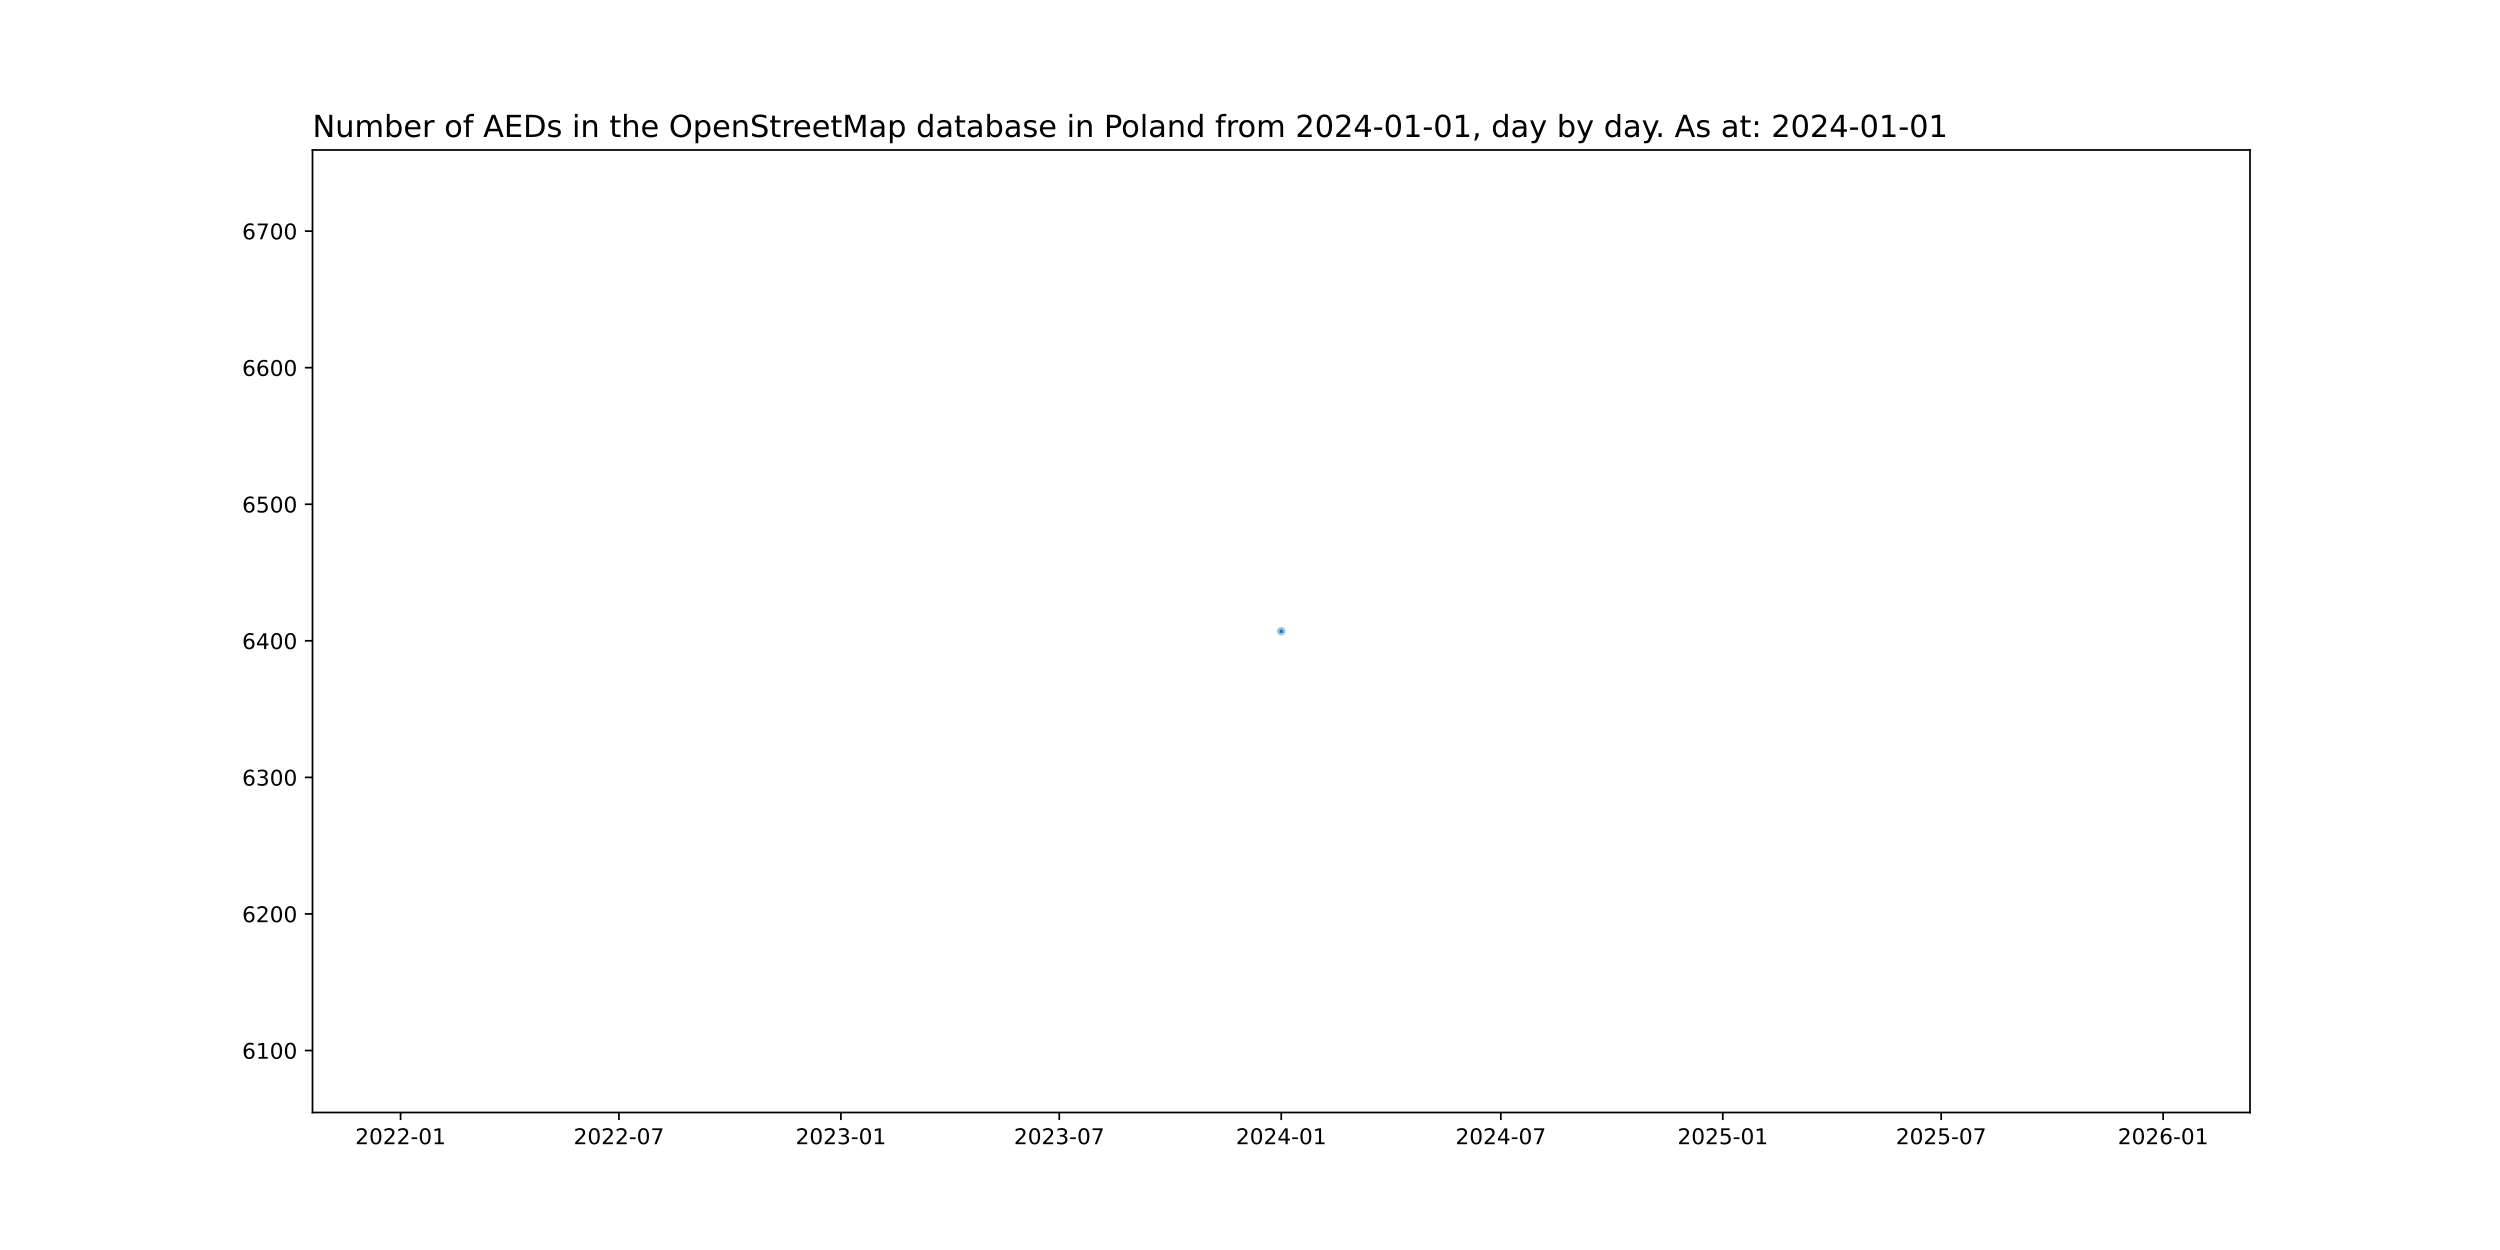
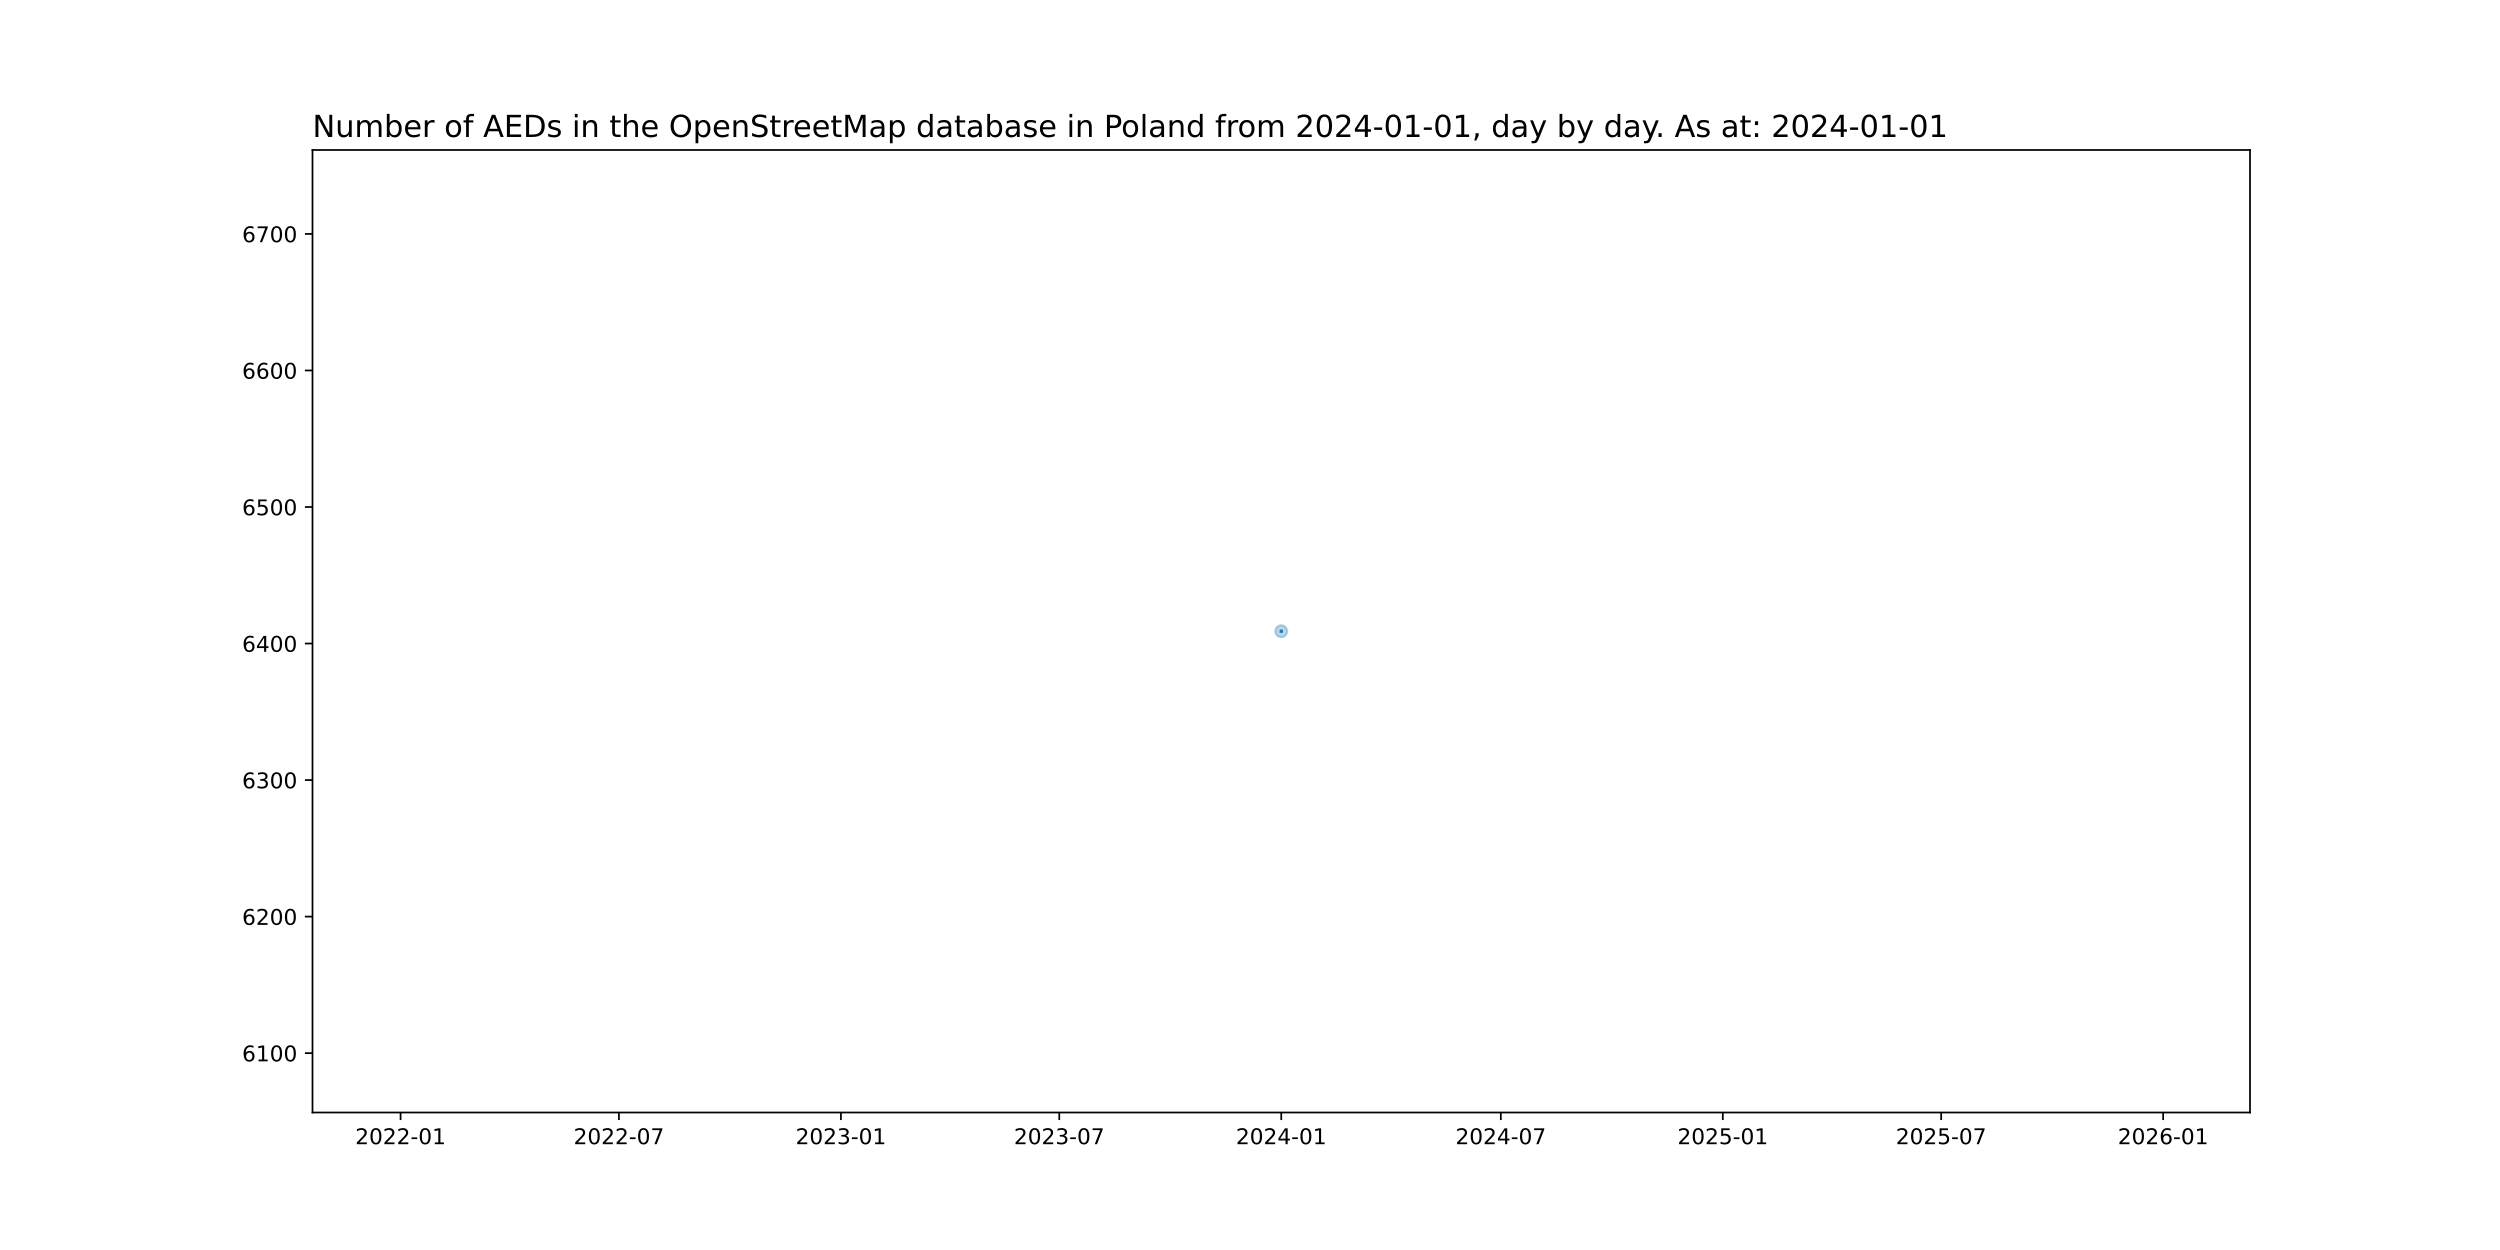
<svg xmlns="http://www.w3.org/2000/svg" xmlns:xlink="http://www.w3.org/1999/xlink" width="1152pt" height="576pt" viewBox="0 0 1152 576" version="1.1">
  <defs>
    <style type="text/css">*{stroke-linejoin: round; stroke-linecap: butt}</style>
  </defs>
  <g id="figure_1">
    <g id="patch_1">
      <path d="M 0 576  L 1152 576  L 1152 0  L 0 0  z " style="fill: #ffffff" />
    </g>
    <g id="axes_1">
      <g id="patch_2">
        <path d="M 144 512.64  L 1036.8 512.64  L 1036.8 69.12  L 144 69.12  z " style="fill: #ffffff" />
      </g>
      <g id="PathCollection_1">
        <defs>
-           <path id="m5c36d66d12" d="M 0 1.581  C 0.419 1.581 0.822 1.415 1.118 1.118  C 1.415 0.822 1.581 0.419 1.581 0  C 1.581 -0.419 1.415 -0.822 1.118 -1.118  C 0.822 -1.415 0.419 -1.581 0 -1.581  C -0.419 -1.581 -0.822 -1.415 -1.118 -1.118  C -1.415 -0.822 -1.581 -0.419 -1.581 0  C -1.581 0.419 -1.415 0.822 -1.118 1.118  C -0.822 1.415 -0.419 1.581 0 1.581  z " style="stroke: #1f77b4; stroke-opacity: 0.3" />
+           <path id="m16ba71779c" d="M 0 2.739  C 0.726 2.739 1.423 2.45 1.936 1.936  C 2.45 1.423 2.739 0.726 2.739 0  C 2.739 -0.726 2.45 -1.423 1.936 -1.936  C 1.423 -2.45 0.726 -2.739 0 -2.739  C -0.726 -2.739 -1.423 -2.45 -1.936 -1.936  C -2.45 -1.423 -2.739 -0.726 -2.739 0  C -2.739 0.726 -2.45 1.423 -1.936 1.936  C -1.423 2.45 -0.726 2.739 0 2.739  z " style="stroke: #1f77b4; stroke-opacity: 0.3" />
        </defs>
-         <g clip-path="url(#p777d85a360)">
-           <use xlink:href="#m5c36d66d12" x="590.4" y="290.88" style="fill: #1f77b4; fill-opacity: 0.3; stroke: #1f77b4; stroke-opacity: 0.3" />
+         <g clip-path="url(#p1b2aa4c620)">
+           <use xlink:href="#m16ba71779c" x="590.4" y="290.88" style="fill: #1f77b4; fill-opacity: 0.3; stroke: #1f77b4; stroke-opacity: 0.3" />
        </g>
      </g>
      <g id="matplotlib.axis_1">
        <g id="xtick_1">
          <g id="line2d_1">
            <defs>
-               <path id="mdf6cfd5b29" d="M 0 0  L 0 3.5  " style="stroke: #000000; stroke-width: 0.8" />
+               <path id="m601663f50f" d="M 0 0  L 0 3.5  " style="stroke: #000000; stroke-width: 0.8" />
            </defs>
            <g>
-               <use xlink:href="#mdf6cfd5b29" x="184.582" y="512.64" style="stroke: #000000; stroke-width: 0.8" />
+               <use xlink:href="#m601663f50f" x="184.582" y="512.64" style="stroke: #000000; stroke-width: 0.8" />
            </g>
          </g>
          <g id="text_1">
            <g transform="translate(163.6904 527.2384)scale(0.1 -0.1)">
              <defs>
                <path id="DejaVuSans-32" d="M 1228 531  L 3431 531  L 3431 0  L 469 0  L 469 531  Q 828 903 1448 1529  Q 2069 2156 2228 2338  Q 2531 2678 2651 2914  Q 2772 3150 2772 3378  Q 2772 3750 2511 3984  Q 2250 4219 1831 4219  Q 1534 4219 1204 4116  Q 875 4013 500 3803  L 500 4441  Q 881 4594 1212 4672  Q 1544 4750 1819 4750  Q 2544 4750 2975 4387  Q 3406 4025 3406 3419  Q 3406 3131 3298 2873  Q 3191 2616 2906 2266  Q 2828 2175 2409 1742  Q 1991 1309 1228 531  z " transform="scale(0.015625)" />
                <path id="DejaVuSans-30" d="M 2034 4250  Q 1547 4250 1301 3770  Q 1056 3291 1056 2328  Q 1056 1369 1301 889  Q 1547 409 2034 409  Q 2525 409 2770 889  Q 3016 1369 3016 2328  Q 3016 3291 2770 3770  Q 2525 4250 2034 4250  z M 2034 4750  Q 2819 4750 3233 4129  Q 3647 3509 3647 2328  Q 3647 1150 3233 529  Q 2819 -91 2034 -91  Q 1250 -91 836 529  Q 422 1150 422 2328  Q 422 3509 836 4129  Q 1250 4750 2034 4750  z " transform="scale(0.015625)" />
                <path id="DejaVuSans-2d" d="M 313 2009  L 1997 2009  L 1997 1497  L 313 1497  L 313 2009  z " transform="scale(0.015625)" />
                <path id="DejaVuSans-31" d="M 794 531  L 1825 531  L 1825 4091  L 703 3866  L 703 4441  L 1819 4666  L 2450 4666  L 2450 531  L 3481 531  L 3481 0  L 794 0  L 794 531  z " transform="scale(0.015625)" />
              </defs>
              <use xlink:href="#DejaVuSans-32" />
              <use xlink:href="#DejaVuSans-30" x="63.623" />
              <use xlink:href="#DejaVuSans-32" x="127.246" />
              <use xlink:href="#DejaVuSans-32" x="190.869" />
              <use xlink:href="#DejaVuSans-2d" x="254.492" />
              <use xlink:href="#DejaVuSans-30" x="290.576" />
              <use xlink:href="#DejaVuSans-31" x="354.199" />
            </g>
          </g>
        </g>
        <g id="xtick_2">
          <g id="line2d_2">
            <g>
-               <use xlink:href="#mdf6cfd5b29" x="285.202" y="512.64" style="stroke: #000000; stroke-width: 0.8" />
+               <use xlink:href="#m601663f50f" x="285.202" y="512.64" style="stroke: #000000; stroke-width: 0.8" />
            </g>
          </g>
          <g id="text_2">
            <g transform="translate(264.3111 527.2384)scale(0.1 -0.1)">
              <defs>
                <path id="DejaVuSans-37" d="M 525 4666  L 3525 4666  L 3525 4397  L 1831 0  L 1172 0  L 2766 4134  L 525 4134  L 525 4666  z " transform="scale(0.015625)" />
              </defs>
              <use xlink:href="#DejaVuSans-32" />
              <use xlink:href="#DejaVuSans-30" x="63.623" />
              <use xlink:href="#DejaVuSans-32" x="127.246" />
              <use xlink:href="#DejaVuSans-32" x="190.869" />
              <use xlink:href="#DejaVuSans-2d" x="254.492" />
              <use xlink:href="#DejaVuSans-30" x="290.576" />
              <use xlink:href="#DejaVuSans-37" x="354.199" />
            </g>
          </g>
        </g>
        <g id="xtick_3">
          <g id="line2d_3">
            <g>
-               <use xlink:href="#mdf6cfd5b29" x="387.491" y="512.64" style="stroke: #000000; stroke-width: 0.8" />
+               <use xlink:href="#m601663f50f" x="387.491" y="512.64" style="stroke: #000000; stroke-width: 0.8" />
            </g>
          </g>
          <g id="text_3">
            <g transform="translate(366.5995 527.2384)scale(0.1 -0.1)">
              <defs>
                <path id="DejaVuSans-33" d="M 2597 2516  Q 3050 2419 3304 2112  Q 3559 1806 3559 1356  Q 3559 666 3084 287  Q 2609 -91 1734 -91  Q 1441 -91 1130 -33  Q 819 25 488 141  L 488 750  Q 750 597 1062 519  Q 1375 441 1716 441  Q 2309 441 2620 675  Q 2931 909 2931 1356  Q 2931 1769 2642 2001  Q 2353 2234 1838 2234  L 1294 2234  L 1294 2753  L 1863 2753  Q 2328 2753 2575 2939  Q 2822 3125 2822 3475  Q 2822 3834 2567 4026  Q 2313 4219 1838 4219  Q 1578 4219 1281 4162  Q 984 4106 628 3988  L 628 4550  Q 988 4650 1302 4700  Q 1616 4750 1894 4750  Q 2613 4750 3031 4423  Q 3450 4097 3450 3541  Q 3450 3153 3228 2886  Q 3006 2619 2597 2516  z " transform="scale(0.015625)" />
              </defs>
              <use xlink:href="#DejaVuSans-32" />
              <use xlink:href="#DejaVuSans-30" x="63.623" />
              <use xlink:href="#DejaVuSans-32" x="127.246" />
              <use xlink:href="#DejaVuSans-33" x="190.869" />
              <use xlink:href="#DejaVuSans-2d" x="254.492" />
              <use xlink:href="#DejaVuSans-30" x="290.576" />
              <use xlink:href="#DejaVuSans-31" x="354.199" />
            </g>
          </g>
        </g>
        <g id="xtick_4">
          <g id="line2d_4">
            <g>
-               <use xlink:href="#mdf6cfd5b29" x="488.112" y="512.64" style="stroke: #000000; stroke-width: 0.8" />
+               <use xlink:href="#m601663f50f" x="488.112" y="512.64" style="stroke: #000000; stroke-width: 0.8" />
            </g>
          </g>
          <g id="text_4">
            <g transform="translate(467.2202 527.2384)scale(0.1 -0.1)">
              <use xlink:href="#DejaVuSans-32" />
              <use xlink:href="#DejaVuSans-30" x="63.623" />
              <use xlink:href="#DejaVuSans-32" x="127.246" />
              <use xlink:href="#DejaVuSans-33" x="190.869" />
              <use xlink:href="#DejaVuSans-2d" x="254.492" />
              <use xlink:href="#DejaVuSans-30" x="290.576" />
              <use xlink:href="#DejaVuSans-37" x="354.199" />
            </g>
          </g>
        </g>
        <g id="xtick_5">
          <g id="line2d_5">
            <g>
-               <use xlink:href="#mdf6cfd5b29" x="590.4" y="512.64" style="stroke: #000000; stroke-width: 0.8" />
+               <use xlink:href="#m601663f50f" x="590.4" y="512.64" style="stroke: #000000; stroke-width: 0.8" />
            </g>
          </g>
          <g id="text_5">
            <g transform="translate(569.5086 527.2384)scale(0.1 -0.1)">
              <defs>
                <path id="DejaVuSans-34" d="M 2419 4116  L 825 1625  L 2419 1625  L 2419 4116  z M 2253 4666  L 3047 4666  L 3047 1625  L 3713 1625  L 3713 1100  L 3047 1100  L 3047 0  L 2419 0  L 2419 1100  L 313 1100  L 313 1709  L 2253 4666  z " transform="scale(0.015625)" />
              </defs>
              <use xlink:href="#DejaVuSans-32" />
              <use xlink:href="#DejaVuSans-30" x="63.623" />
              <use xlink:href="#DejaVuSans-32" x="127.246" />
              <use xlink:href="#DejaVuSans-34" x="190.869" />
              <use xlink:href="#DejaVuSans-2d" x="254.492" />
              <use xlink:href="#DejaVuSans-30" x="290.576" />
              <use xlink:href="#DejaVuSans-31" x="354.199" />
            </g>
          </g>
        </g>
        <g id="xtick_6">
          <g id="line2d_6">
            <g>
-               <use xlink:href="#mdf6cfd5b29" x="691.577" y="512.64" style="stroke: #000000; stroke-width: 0.8" />
+               <use xlink:href="#m601663f50f" x="691.577" y="512.64" style="stroke: #000000; stroke-width: 0.8" />
            </g>
          </g>
          <g id="text_6">
            <g transform="translate(670.6852 527.2384)scale(0.1 -0.1)">
              <use xlink:href="#DejaVuSans-32" />
              <use xlink:href="#DejaVuSans-30" x="63.623" />
              <use xlink:href="#DejaVuSans-32" x="127.246" />
              <use xlink:href="#DejaVuSans-34" x="190.869" />
              <use xlink:href="#DejaVuSans-2d" x="254.492" />
              <use xlink:href="#DejaVuSans-30" x="290.576" />
              <use xlink:href="#DejaVuSans-37" x="354.199" />
            </g>
          </g>
        </g>
        <g id="xtick_7">
          <g id="line2d_7">
            <g>
-               <use xlink:href="#mdf6cfd5b29" x="793.865" y="512.64" style="stroke: #000000; stroke-width: 0.8" />
+               <use xlink:href="#m601663f50f" x="793.865" y="512.64" style="stroke: #000000; stroke-width: 0.8" />
            </g>
          </g>
          <g id="text_7">
            <g transform="translate(772.9736 527.2384)scale(0.1 -0.1)">
              <defs>
                <path id="DejaVuSans-35" d="M 691 4666  L 3169 4666  L 3169 4134  L 1269 4134  L 1269 2991  Q 1406 3038 1543 3061  Q 1681 3084 1819 3084  Q 2600 3084 3056 2656  Q 3513 2228 3513 1497  Q 3513 744 3044 326  Q 2575 -91 1722 -91  Q 1428 -91 1123 -41  Q 819 9 494 109  L 494 744  Q 775 591 1075 516  Q 1375 441 1709 441  Q 2250 441 2565 725  Q 2881 1009 2881 1497  Q 2881 1984 2565 2268  Q 2250 2553 1709 2553  Q 1456 2553 1204 2497  Q 953 2441 691 2322  L 691 4666  z " transform="scale(0.015625)" />
              </defs>
              <use xlink:href="#DejaVuSans-32" />
              <use xlink:href="#DejaVuSans-30" x="63.623" />
              <use xlink:href="#DejaVuSans-32" x="127.246" />
              <use xlink:href="#DejaVuSans-35" x="190.869" />
              <use xlink:href="#DejaVuSans-2d" x="254.492" />
              <use xlink:href="#DejaVuSans-30" x="290.576" />
              <use xlink:href="#DejaVuSans-31" x="354.199" />
            </g>
          </g>
        </g>
        <g id="xtick_8">
          <g id="line2d_8">
            <g>
-               <use xlink:href="#mdf6cfd5b29" x="894.486" y="512.64" style="stroke: #000000; stroke-width: 0.8" />
+               <use xlink:href="#m601663f50f" x="894.486" y="512.64" style="stroke: #000000; stroke-width: 0.8" />
            </g>
          </g>
          <g id="text_8">
            <g transform="translate(873.5943 527.2384)scale(0.1 -0.1)">
              <use xlink:href="#DejaVuSans-32" />
              <use xlink:href="#DejaVuSans-30" x="63.623" />
              <use xlink:href="#DejaVuSans-32" x="127.246" />
              <use xlink:href="#DejaVuSans-35" x="190.869" />
              <use xlink:href="#DejaVuSans-2d" x="254.492" />
              <use xlink:href="#DejaVuSans-30" x="290.576" />
              <use xlink:href="#DejaVuSans-37" x="354.199" />
            </g>
          </g>
        </g>
        <g id="xtick_9">
          <g id="line2d_9">
            <g>
-               <use xlink:href="#mdf6cfd5b29" x="996.774" y="512.64" style="stroke: #000000; stroke-width: 0.8" />
+               <use xlink:href="#m601663f50f" x="996.774" y="512.64" style="stroke: #000000; stroke-width: 0.8" />
            </g>
          </g>
          <g id="text_9">
            <g transform="translate(975.8827 527.2384)scale(0.1 -0.1)">
              <defs>
                <path id="DejaVuSans-36" d="M 2113 2584  Q 1688 2584 1439 2293  Q 1191 2003 1191 1497  Q 1191 994 1439 701  Q 1688 409 2113 409  Q 2538 409 2786 701  Q 3034 994 3034 1497  Q 3034 2003 2786 2293  Q 2538 2584 2113 2584  z M 3366 4563  L 3366 3988  Q 3128 4100 2886 4159  Q 2644 4219 2406 4219  Q 1781 4219 1451 3797  Q 1122 3375 1075 2522  Q 1259 2794 1537 2939  Q 1816 3084 2150 3084  Q 2853 3084 3261 2657  Q 3669 2231 3669 1497  Q 3669 778 3244 343  Q 2819 -91 2113 -91  Q 1303 -91 875 529  Q 447 1150 447 2328  Q 447 3434 972 4092  Q 1497 4750 2381 4750  Q 2619 4750 2861 4703  Q 3103 4656 3366 4563  z " transform="scale(0.015625)" />
              </defs>
              <use xlink:href="#DejaVuSans-32" />
              <use xlink:href="#DejaVuSans-30" x="63.623" />
              <use xlink:href="#DejaVuSans-32" x="127.246" />
              <use xlink:href="#DejaVuSans-36" x="190.869" />
              <use xlink:href="#DejaVuSans-2d" x="254.492" />
              <use xlink:href="#DejaVuSans-30" x="290.576" />
              <use xlink:href="#DejaVuSans-31" x="354.199" />
            </g>
          </g>
        </g>
      </g>
      <g id="matplotlib.axis_2">
        <g id="ytick_1">
          <g id="line2d_10">
            <defs>
-               <path id="m239b7eeba7" d="M 0 0  L -3.5 0  " style="stroke: #000000; stroke-width: 0.8" />
+               <path id="m6a960a98fa" d="M 0 0  L -3.5 0  " style="stroke: #000000; stroke-width: 0.8" />
            </defs>
            <g>
-               <use xlink:href="#m239b7eeba7" x="144" y="484.079" style="stroke: #000000; stroke-width: 0.8" />
+               <use xlink:href="#m6a960a98fa" x="144" y="485.277" style="stroke: #000000; stroke-width: 0.8" />
            </g>
          </g>
          <g id="text_10">
-             <g transform="translate(111.55 487.8779)scale(0.1 -0.1)">
+             <g transform="translate(111.55 489.0758)scale(0.1 -0.1)">
              <use xlink:href="#DejaVuSans-36" />
              <use xlink:href="#DejaVuSans-31" x="63.623" />
              <use xlink:href="#DejaVuSans-30" x="127.246" />
              <use xlink:href="#DejaVuSans-30" x="190.869" />
            </g>
          </g>
        </g>
        <g id="ytick_2">
          <g id="line2d_11">
            <g>
-               <use xlink:href="#m239b7eeba7" x="144" y="421.148" style="stroke: #000000; stroke-width: 0.8" />
+               <use xlink:href="#m6a960a98fa" x="144" y="422.365" style="stroke: #000000; stroke-width: 0.8" />
            </g>
          </g>
          <g id="text_11">
-             <g transform="translate(111.55 424.9467)scale(0.1 -0.1)">
+             <g transform="translate(111.55 426.1643)scale(0.1 -0.1)">
              <use xlink:href="#DejaVuSans-36" />
              <use xlink:href="#DejaVuSans-32" x="63.623" />
              <use xlink:href="#DejaVuSans-30" x="127.246" />
              <use xlink:href="#DejaVuSans-30" x="190.869" />
            </g>
          </g>
        </g>
        <g id="ytick_3">
          <g id="line2d_12">
            <g>
-               <use xlink:href="#m239b7eeba7" x="144" y="358.216" style="stroke: #000000; stroke-width: 0.8" />
+               <use xlink:href="#m6a960a98fa" x="144" y="359.454" style="stroke: #000000; stroke-width: 0.8" />
            </g>
          </g>
          <g id="text_12">
-             <g transform="translate(111.55 362.0156)scale(0.1 -0.1)">
+             <g transform="translate(111.55 363.2528)scale(0.1 -0.1)">
              <use xlink:href="#DejaVuSans-36" />
              <use xlink:href="#DejaVuSans-33" x="63.623" />
              <use xlink:href="#DejaVuSans-30" x="127.246" />
              <use xlink:href="#DejaVuSans-30" x="190.869" />
            </g>
          </g>
        </g>
        <g id="ytick_4">
          <g id="line2d_13">
            <g>
-               <use xlink:href="#m239b7eeba7" x="144" y="295.285" style="stroke: #000000; stroke-width: 0.8" />
+               <use xlink:href="#m6a960a98fa" x="144" y="296.542" style="stroke: #000000; stroke-width: 0.8" />
            </g>
          </g>
          <g id="text_13">
-             <g transform="translate(111.55 299.0844)scale(0.1 -0.1)">
+             <g transform="translate(111.55 300.3413)scale(0.1 -0.1)">
              <use xlink:href="#DejaVuSans-36" />
              <use xlink:href="#DejaVuSans-34" x="63.623" />
              <use xlink:href="#DejaVuSans-30" x="127.246" />
              <use xlink:href="#DejaVuSans-30" x="190.869" />
            </g>
          </g>
        </g>
        <g id="ytick_5">
          <g id="line2d_14">
            <g>
-               <use xlink:href="#m239b7eeba7" x="144" y="232.354" style="stroke: #000000; stroke-width: 0.8" />
+               <use xlink:href="#m6a960a98fa" x="144" y="233.631" style="stroke: #000000; stroke-width: 0.8" />
            </g>
          </g>
          <g id="text_14">
-             <g transform="translate(111.55 236.1532)scale(0.1 -0.1)">
+             <g transform="translate(111.55 237.4297)scale(0.1 -0.1)">
              <use xlink:href="#DejaVuSans-36" />
              <use xlink:href="#DejaVuSans-35" x="63.623" />
              <use xlink:href="#DejaVuSans-30" x="127.246" />
              <use xlink:href="#DejaVuSans-30" x="190.869" />
            </g>
          </g>
        </g>
        <g id="ytick_6">
          <g id="line2d_15">
            <g>
-               <use xlink:href="#m239b7eeba7" x="144" y="169.423" style="stroke: #000000; stroke-width: 0.8" />
+               <use xlink:href="#m6a960a98fa" x="144" y="170.719" style="stroke: #000000; stroke-width: 0.8" />
            </g>
          </g>
          <g id="text_15">
-             <g transform="translate(111.55 173.2221)scale(0.1 -0.1)">
+             <g transform="translate(111.55 174.5182)scale(0.1 -0.1)">
              <use xlink:href="#DejaVuSans-36" />
              <use xlink:href="#DejaVuSans-36" x="63.623" />
              <use xlink:href="#DejaVuSans-30" x="127.246" />
              <use xlink:href="#DejaVuSans-30" x="190.869" />
            </g>
          </g>
        </g>
        <g id="ytick_7">
          <g id="line2d_16">
            <g>
-               <use xlink:href="#m239b7eeba7" x="144" y="106.492" style="stroke: #000000; stroke-width: 0.8" />
+               <use xlink:href="#m6a960a98fa" x="144" y="107.807" style="stroke: #000000; stroke-width: 0.8" />
            </g>
          </g>
          <g id="text_16">
-             <g transform="translate(111.55 110.2909)scale(0.1 -0.1)">
+             <g transform="translate(111.55 111.6067)scale(0.1 -0.1)">
              <use xlink:href="#DejaVuSans-36" />
              <use xlink:href="#DejaVuSans-37" x="63.623" />
              <use xlink:href="#DejaVuSans-30" x="127.246" />
              <use xlink:href="#DejaVuSans-30" x="190.869" />
            </g>
          </g>
        </g>
      </g>
      <g id="line2d_17">
-         <path d="M 590.4 290.88  " clip-path="url(#p777d85a360)" style="fill: none; stroke: #1f77b4; stroke-width: 1.5; stroke-linecap: square" />
+         <path d="M 590.4 290.88  " clip-path="url(#p1b2aa4c620)" style="fill: none; stroke: #1f77b4; stroke-width: 1.5; stroke-linecap: square" />
      </g>
      <g id="patch_3">
        <path d="M 144 512.64  L 144 69.12  " style="fill: none; stroke: #000000; stroke-width: 0.8; stroke-linejoin: miter; stroke-linecap: square" />
      </g>
      <g id="patch_4">
        <path d="M 1036.8 512.64  L 1036.8 69.12  " style="fill: none; stroke: #000000; stroke-width: 0.8; stroke-linejoin: miter; stroke-linecap: square" />
      </g>
      <g id="patch_5">
        <path d="M 144 512.64  L 1036.8 512.64  " style="fill: none; stroke: #000000; stroke-width: 0.8; stroke-linejoin: miter; stroke-linecap: square" />
      </g>
      <g id="patch_6">
        <path d="M 144 69.12  L 1036.8 69.12  " style="fill: none; stroke: #000000; stroke-width: 0.8; stroke-linejoin: miter; stroke-linecap: square" />
      </g>
      <g id="text_17">
        <g transform="translate(144 63.12)scale(0.14 -0.14)">
          <defs>
            <path id="DejaVuSans-4e" d="M 628 4666  L 1478 4666  L 3547 763  L 3547 4666  L 4159 4666  L 4159 0  L 3309 0  L 1241 3903  L 1241 0  L 628 0  L 628 4666  z " transform="scale(0.015625)" />
            <path id="DejaVuSans-75" d="M 544 1381  L 544 3500  L 1119 3500  L 1119 1403  Q 1119 906 1312 657  Q 1506 409 1894 409  Q 2359 409 2629 706  Q 2900 1003 2900 1516  L 2900 3500  L 3475 3500  L 3475 0  L 2900 0  L 2900 538  Q 2691 219 2414 64  Q 2138 -91 1772 -91  Q 1169 -91 856 284  Q 544 659 544 1381  z M 1991 3584  L 1991 3584  z " transform="scale(0.015625)" />
            <path id="DejaVuSans-6d" d="M 3328 2828  Q 3544 3216 3844 3400  Q 4144 3584 4550 3584  Q 5097 3584 5394 3201  Q 5691 2819 5691 2113  L 5691 0  L 5113 0  L 5113 2094  Q 5113 2597 4934 2840  Q 4756 3084 4391 3084  Q 3944 3084 3684 2787  Q 3425 2491 3425 1978  L 3425 0  L 2847 0  L 2847 2094  Q 2847 2600 2669 2842  Q 2491 3084 2119 3084  Q 1678 3084 1418 2786  Q 1159 2488 1159 1978  L 1159 0  L 581 0  L 581 3500  L 1159 3500  L 1159 2956  Q 1356 3278 1631 3431  Q 1906 3584 2284 3584  Q 2666 3584 2933 3390  Q 3200 3197 3328 2828  z " transform="scale(0.015625)" />
            <path id="DejaVuSans-62" d="M 3116 1747  Q 3116 2381 2855 2742  Q 2594 3103 2138 3103  Q 1681 3103 1420 2742  Q 1159 2381 1159 1747  Q 1159 1113 1420 752  Q 1681 391 2138 391  Q 2594 391 2855 752  Q 3116 1113 3116 1747  z M 1159 2969  Q 1341 3281 1617 3432  Q 1894 3584 2278 3584  Q 2916 3584 3314 3078  Q 3713 2572 3713 1747  Q 3713 922 3314 415  Q 2916 -91 2278 -91  Q 1894 -91 1617 61  Q 1341 213 1159 525  L 1159 0  L 581 0  L 581 4863  L 1159 4863  L 1159 2969  z " transform="scale(0.015625)" />
            <path id="DejaVuSans-65" d="M 3597 1894  L 3597 1613  L 953 1613  Q 991 1019 1311 708  Q 1631 397 2203 397  Q 2534 397 2845 478  Q 3156 559 3463 722  L 3463 178  Q 3153 47 2828 -22  Q 2503 -91 2169 -91  Q 1331 -91 842 396  Q 353 884 353 1716  Q 353 2575 817 3079  Q 1281 3584 2069 3584  Q 2775 3584 3186 3129  Q 3597 2675 3597 1894  z M 3022 2063  Q 3016 2534 2758 2815  Q 2500 3097 2075 3097  Q 1594 3097 1305 2825  Q 1016 2553 972 2059  L 3022 2063  z " transform="scale(0.015625)" />
            <path id="DejaVuSans-72" d="M 2631 2963  Q 2534 3019 2420 3045  Q 2306 3072 2169 3072  Q 1681 3072 1420 2755  Q 1159 2438 1159 1844  L 1159 0  L 581 0  L 581 3500  L 1159 3500  L 1159 2956  Q 1341 3275 1631 3429  Q 1922 3584 2338 3584  Q 2397 3584 2469 3576  Q 2541 3569 2628 3553  L 2631 2963  z " transform="scale(0.015625)" />
            <path id="DejaVuSans-20" transform="scale(0.015625)" />
            <path id="DejaVuSans-6f" d="M 1959 3097  Q 1497 3097 1228 2736  Q 959 2375 959 1747  Q 959 1119 1226 758  Q 1494 397 1959 397  Q 2419 397 2687 759  Q 2956 1122 2956 1747  Q 2956 2369 2687 2733  Q 2419 3097 1959 3097  z M 1959 3584  Q 2709 3584 3137 3096  Q 3566 2609 3566 1747  Q 3566 888 3137 398  Q 2709 -91 1959 -91  Q 1206 -91 779 398  Q 353 888 353 1747  Q 353 2609 779 3096  Q 1206 3584 1959 3584  z " transform="scale(0.015625)" />
            <path id="DejaVuSans-66" d="M 2375 4863  L 2375 4384  L 1825 4384  Q 1516 4384 1395 4259  Q 1275 4134 1275 3809  L 1275 3500  L 2222 3500  L 2222 3053  L 1275 3053  L 1275 0  L 697 0  L 697 3053  L 147 3053  L 147 3500  L 697 3500  L 697 3744  Q 697 4328 969 4595  Q 1241 4863 1831 4863  L 2375 4863  z " transform="scale(0.015625)" />
            <path id="DejaVuSans-41" d="M 2188 4044  L 1331 1722  L 3047 1722  L 2188 4044  z M 1831 4666  L 2547 4666  L 4325 0  L 3669 0  L 3244 1197  L 1141 1197  L 716 0  L 50 0  L 1831 4666  z " transform="scale(0.015625)" />
            <path id="DejaVuSans-45" d="M 628 4666  L 3578 4666  L 3578 4134  L 1259 4134  L 1259 2753  L 3481 2753  L 3481 2222  L 1259 2222  L 1259 531  L 3634 531  L 3634 0  L 628 0  L 628 4666  z " transform="scale(0.015625)" />
            <path id="DejaVuSans-44" d="M 1259 4147  L 1259 519  L 2022 519  Q 2988 519 3436 956  Q 3884 1394 3884 2338  Q 3884 3275 3436 3711  Q 2988 4147 2022 4147  L 1259 4147  z M 628 4666  L 1925 4666  Q 3281 4666 3915 4102  Q 4550 3538 4550 2338  Q 4550 1131 3912 565  Q 3275 0 1925 0  L 628 0  L 628 4666  z " transform="scale(0.015625)" />
            <path id="DejaVuSans-73" d="M 2834 3397  L 2834 2853  Q 2591 2978 2328 3040  Q 2066 3103 1784 3103  Q 1356 3103 1142 2972  Q 928 2841 928 2578  Q 928 2378 1081 2264  Q 1234 2150 1697 2047  L 1894 2003  Q 2506 1872 2764 1633  Q 3022 1394 3022 966  Q 3022 478 2636 193  Q 2250 -91 1575 -91  Q 1294 -91 989 -36  Q 684 19 347 128  L 347 722  Q 666 556 975 473  Q 1284 391 1588 391  Q 1994 391 2212 530  Q 2431 669 2431 922  Q 2431 1156 2273 1281  Q 2116 1406 1581 1522  L 1381 1569  Q 847 1681 609 1914  Q 372 2147 372 2553  Q 372 3047 722 3315  Q 1072 3584 1716 3584  Q 2034 3584 2315 3537  Q 2597 3491 2834 3397  z " transform="scale(0.015625)" />
            <path id="DejaVuSans-69" d="M 603 3500  L 1178 3500  L 1178 0  L 603 0  L 603 3500  z M 603 4863  L 1178 4863  L 1178 4134  L 603 4134  L 603 4863  z " transform="scale(0.015625)" />
            <path id="DejaVuSans-6e" d="M 3513 2113  L 3513 0  L 2938 0  L 2938 2094  Q 2938 2591 2744 2837  Q 2550 3084 2163 3084  Q 1697 3084 1428 2787  Q 1159 2491 1159 1978  L 1159 0  L 581 0  L 581 3500  L 1159 3500  L 1159 2956  Q 1366 3272 1645 3428  Q 1925 3584 2291 3584  Q 2894 3584 3203 3211  Q 3513 2838 3513 2113  z " transform="scale(0.015625)" />
            <path id="DejaVuSans-74" d="M 1172 4494  L 1172 3500  L 2356 3500  L 2356 3053  L 1172 3053  L 1172 1153  Q 1172 725 1289 603  Q 1406 481 1766 481  L 2356 481  L 2356 0  L 1766 0  Q 1100 0 847 248  Q 594 497 594 1153  L 594 3053  L 172 3053  L 172 3500  L 594 3500  L 594 4494  L 1172 4494  z " transform="scale(0.015625)" />
            <path id="DejaVuSans-68" d="M 3513 2113  L 3513 0  L 2938 0  L 2938 2094  Q 2938 2591 2744 2837  Q 2550 3084 2163 3084  Q 1697 3084 1428 2787  Q 1159 2491 1159 1978  L 1159 0  L 581 0  L 581 4863  L 1159 4863  L 1159 2956  Q 1366 3272 1645 3428  Q 1925 3584 2291 3584  Q 2894 3584 3203 3211  Q 3513 2838 3513 2113  z " transform="scale(0.015625)" />
            <path id="DejaVuSans-4f" d="M 2522 4238  Q 1834 4238 1429 3725  Q 1025 3213 1025 2328  Q 1025 1447 1429 934  Q 1834 422 2522 422  Q 3209 422 3611 934  Q 4013 1447 4013 2328  Q 4013 3213 3611 3725  Q 3209 4238 2522 4238  z M 2522 4750  Q 3503 4750 4090 4092  Q 4678 3434 4678 2328  Q 4678 1225 4090 567  Q 3503 -91 2522 -91  Q 1538 -91 948 565  Q 359 1222 359 2328  Q 359 3434 948 4092  Q 1538 4750 2522 4750  z " transform="scale(0.015625)" />
            <path id="DejaVuSans-70" d="M 1159 525  L 1159 -1331  L 581 -1331  L 581 3500  L 1159 3500  L 1159 2969  Q 1341 3281 1617 3432  Q 1894 3584 2278 3584  Q 2916 3584 3314 3078  Q 3713 2572 3713 1747  Q 3713 922 3314 415  Q 2916 -91 2278 -91  Q 1894 -91 1617 61  Q 1341 213 1159 525  z M 3116 1747  Q 3116 2381 2855 2742  Q 2594 3103 2138 3103  Q 1681 3103 1420 2742  Q 1159 2381 1159 1747  Q 1159 1113 1420 752  Q 1681 391 2138 391  Q 2594 391 2855 752  Q 3116 1113 3116 1747  z " transform="scale(0.015625)" />
            <path id="DejaVuSans-53" d="M 3425 4513  L 3425 3897  Q 3066 4069 2747 4153  Q 2428 4238 2131 4238  Q 1616 4238 1336 4038  Q 1056 3838 1056 3469  Q 1056 3159 1242 3001  Q 1428 2844 1947 2747  L 2328 2669  Q 3034 2534 3370 2195  Q 3706 1856 3706 1288  Q 3706 609 3251 259  Q 2797 -91 1919 -91  Q 1588 -91 1214 -16  Q 841 59 441 206  L 441 856  Q 825 641 1194 531  Q 1563 422 1919 422  Q 2459 422 2753 634  Q 3047 847 3047 1241  Q 3047 1584 2836 1778  Q 2625 1972 2144 2069  L 1759 2144  Q 1053 2284 737 2584  Q 422 2884 422 3419  Q 422 4038 858 4394  Q 1294 4750 2059 4750  Q 2388 4750 2728 4690  Q 3069 4631 3425 4513  z " transform="scale(0.015625)" />
            <path id="DejaVuSans-4d" d="M 628 4666  L 1569 4666  L 2759 1491  L 3956 4666  L 4897 4666  L 4897 0  L 4281 0  L 4281 4097  L 3078 897  L 2444 897  L 1241 4097  L 1241 0  L 628 0  L 628 4666  z " transform="scale(0.015625)" />
            <path id="DejaVuSans-61" d="M 2194 1759  Q 1497 1759 1228 1600  Q 959 1441 959 1056  Q 959 750 1161 570  Q 1363 391 1709 391  Q 2188 391 2477 730  Q 2766 1069 2766 1631  L 2766 1759  L 2194 1759  z M 3341 1997  L 3341 0  L 2766 0  L 2766 531  Q 2569 213 2275 61  Q 1981 -91 1556 -91  Q 1019 -91 701 211  Q 384 513 384 1019  Q 384 1609 779 1909  Q 1175 2209 1959 2209  L 2766 2209  L 2766 2266  Q 2766 2663 2505 2880  Q 2244 3097 1772 3097  Q 1472 3097 1187 3025  Q 903 2953 641 2809  L 641 3341  Q 956 3463 1253 3523  Q 1550 3584 1831 3584  Q 2591 3584 2966 3190  Q 3341 2797 3341 1997  z " transform="scale(0.015625)" />
            <path id="DejaVuSans-64" d="M 2906 2969  L 2906 4863  L 3481 4863  L 3481 0  L 2906 0  L 2906 525  Q 2725 213 2448 61  Q 2172 -91 1784 -91  Q 1150 -91 751 415  Q 353 922 353 1747  Q 353 2572 751 3078  Q 1150 3584 1784 3584  Q 2172 3584 2448 3432  Q 2725 3281 2906 2969  z M 947 1747  Q 947 1113 1208 752  Q 1469 391 1925 391  Q 2381 391 2643 752  Q 2906 1113 2906 1747  Q 2906 2381 2643 2742  Q 2381 3103 1925 3103  Q 1469 3103 1208 2742  Q 947 2381 947 1747  z " transform="scale(0.015625)" />
            <path id="DejaVuSans-50" d="M 1259 4147  L 1259 2394  L 2053 2394  Q 2494 2394 2734 2622  Q 2975 2850 2975 3272  Q 2975 3691 2734 3919  Q 2494 4147 2053 4147  L 1259 4147  z M 628 4666  L 2053 4666  Q 2838 4666 3239 4311  Q 3641 3956 3641 3272  Q 3641 2581 3239 2228  Q 2838 1875 2053 1875  L 1259 1875  L 1259 0  L 628 0  L 628 4666  z " transform="scale(0.015625)" />
            <path id="DejaVuSans-6c" d="M 603 4863  L 1178 4863  L 1178 0  L 603 0  L 603 4863  z " transform="scale(0.015625)" />
            <path id="DejaVuSans-2c" d="M 750 794  L 1409 794  L 1409 256  L 897 -744  L 494 -744  L 750 256  L 750 794  z " transform="scale(0.015625)" />
            <path id="DejaVuSans-79" d="M 2059 -325  Q 1816 -950 1584 -1140  Q 1353 -1331 966 -1331  L 506 -1331  L 506 -850  L 844 -850  Q 1081 -850 1212 -737  Q 1344 -625 1503 -206  L 1606 56  L 191 3500  L 800 3500  L 1894 763  L 2988 3500  L 3597 3500  L 2059 -325  z " transform="scale(0.015625)" />
            <path id="DejaVuSans-2e" d="M 684 794  L 1344 794  L 1344 0  L 684 0  L 684 794  z " transform="scale(0.015625)" />
            <path id="DejaVuSans-3a" d="M 750 794  L 1409 794  L 1409 0  L 750 0  L 750 794  z M 750 3309  L 1409 3309  L 1409 2516  L 750 2516  L 750 3309  z " transform="scale(0.015625)" />
          </defs>
          <use xlink:href="#DejaVuSans-4e" />
          <use xlink:href="#DejaVuSans-75" x="74.805" />
          <use xlink:href="#DejaVuSans-6d" x="138.184" />
          <use xlink:href="#DejaVuSans-62" x="235.596" />
          <use xlink:href="#DejaVuSans-65" x="299.072" />
          <use xlink:href="#DejaVuSans-72" x="360.596" />
          <use xlink:href="#DejaVuSans-20" x="401.709" />
          <use xlink:href="#DejaVuSans-6f" x="433.496" />
          <use xlink:href="#DejaVuSans-66" x="494.678" />
          <use xlink:href="#DejaVuSans-20" x="529.883" />
          <use xlink:href="#DejaVuSans-41" x="561.67" />
          <use xlink:href="#DejaVuSans-45" x="630.078" />
          <use xlink:href="#DejaVuSans-44" x="693.262" />
          <use xlink:href="#DejaVuSans-73" x="770.264" />
          <use xlink:href="#DejaVuSans-20" x="822.363" />
          <use xlink:href="#DejaVuSans-69" x="854.15" />
          <use xlink:href="#DejaVuSans-6e" x="881.934" />
          <use xlink:href="#DejaVuSans-20" x="945.312" />
          <use xlink:href="#DejaVuSans-74" x="977.1" />
          <use xlink:href="#DejaVuSans-68" x="1016.309" />
          <use xlink:href="#DejaVuSans-65" x="1079.688" />
          <use xlink:href="#DejaVuSans-20" x="1141.211" />
          <use xlink:href="#DejaVuSans-4f" x="1172.998" />
          <use xlink:href="#DejaVuSans-70" x="1251.709" />
          <use xlink:href="#DejaVuSans-65" x="1315.186" />
          <use xlink:href="#DejaVuSans-6e" x="1376.709" />
          <use xlink:href="#DejaVuSans-53" x="1440.088" />
          <use xlink:href="#DejaVuSans-74" x="1503.564" />
          <use xlink:href="#DejaVuSans-72" x="1542.773" />
          <use xlink:href="#DejaVuSans-65" x="1581.637" />
          <use xlink:href="#DejaVuSans-65" x="1643.16" />
          <use xlink:href="#DejaVuSans-74" x="1704.684" />
          <use xlink:href="#DejaVuSans-4d" x="1743.893" />
          <use xlink:href="#DejaVuSans-61" x="1830.172" />
          <use xlink:href="#DejaVuSans-70" x="1891.451" />
          <use xlink:href="#DejaVuSans-20" x="1954.928" />
          <use xlink:href="#DejaVuSans-64" x="1986.715" />
          <use xlink:href="#DejaVuSans-61" x="2050.191" />
          <use xlink:href="#DejaVuSans-74" x="2111.471" />
          <use xlink:href="#DejaVuSans-61" x="2150.68" />
          <use xlink:href="#DejaVuSans-62" x="2211.959" />
          <use xlink:href="#DejaVuSans-61" x="2275.436" />
          <use xlink:href="#DejaVuSans-73" x="2336.715" />
          <use xlink:href="#DejaVuSans-65" x="2388.814" />
          <use xlink:href="#DejaVuSans-20" x="2450.338" />
          <use xlink:href="#DejaVuSans-69" x="2482.125" />
          <use xlink:href="#DejaVuSans-6e" x="2509.908" />
          <use xlink:href="#DejaVuSans-20" x="2573.287" />
          <use xlink:href="#DejaVuSans-50" x="2605.074" />
          <use xlink:href="#DejaVuSans-6f" x="2661.752" />
          <use xlink:href="#DejaVuSans-6c" x="2722.934" />
          <use xlink:href="#DejaVuSans-61" x="2750.717" />
          <use xlink:href="#DejaVuSans-6e" x="2811.996" />
          <use xlink:href="#DejaVuSans-64" x="2875.375" />
          <use xlink:href="#DejaVuSans-20" x="2938.852" />
          <use xlink:href="#DejaVuSans-66" x="2970.639" />
          <use xlink:href="#DejaVuSans-72" x="3005.844" />
          <use xlink:href="#DejaVuSans-6f" x="3044.707" />
          <use xlink:href="#DejaVuSans-6d" x="3105.889" />
          <use xlink:href="#DejaVuSans-20" x="3203.301" />
          <use xlink:href="#DejaVuSans-32" x="3235.088" />
          <use xlink:href="#DejaVuSans-30" x="3298.711" />
          <use xlink:href="#DejaVuSans-32" x="3362.334" />
          <use xlink:href="#DejaVuSans-34" x="3425.957" />
          <use xlink:href="#DejaVuSans-2d" x="3489.58" />
          <use xlink:href="#DejaVuSans-30" x="3525.664" />
          <use xlink:href="#DejaVuSans-31" x="3589.287" />
          <use xlink:href="#DejaVuSans-2d" x="3652.91" />
          <use xlink:href="#DejaVuSans-30" x="3688.994" />
          <use xlink:href="#DejaVuSans-31" x="3752.617" />
          <use xlink:href="#DejaVuSans-2c" x="3816.24" />
          <use xlink:href="#DejaVuSans-20" x="3848.027" />
          <use xlink:href="#DejaVuSans-64" x="3879.814" />
          <use xlink:href="#DejaVuSans-61" x="3943.291" />
          <use xlink:href="#DejaVuSans-79" x="4004.57" />
          <use xlink:href="#DejaVuSans-20" x="4063.75" />
          <use xlink:href="#DejaVuSans-62" x="4095.537" />
          <use xlink:href="#DejaVuSans-79" x="4159.014" />
          <use xlink:href="#DejaVuSans-20" x="4218.193" />
          <use xlink:href="#DejaVuSans-64" x="4249.98" />
          <use xlink:href="#DejaVuSans-61" x="4313.457" />
          <use xlink:href="#DejaVuSans-79" x="4374.736" />
          <use xlink:href="#DejaVuSans-2e" x="4419.666" />
          <use xlink:href="#DejaVuSans-20" x="4451.453" />
          <use xlink:href="#DejaVuSans-41" x="4483.24" />
          <use xlink:href="#DejaVuSans-73" x="4551.648" />
          <use xlink:href="#DejaVuSans-20" x="4603.748" />
          <use xlink:href="#DejaVuSans-61" x="4635.535" />
          <use xlink:href="#DejaVuSans-74" x="4696.814" />
          <use xlink:href="#DejaVuSans-3a" x="4736.023" />
          <use xlink:href="#DejaVuSans-20" x="4769.715" />
          <use xlink:href="#DejaVuSans-32" x="4801.502" />
          <use xlink:href="#DejaVuSans-30" x="4865.125" />
          <use xlink:href="#DejaVuSans-32" x="4928.748" />
          <use xlink:href="#DejaVuSans-34" x="4992.371" />
          <use xlink:href="#DejaVuSans-2d" x="5055.994" />
          <use xlink:href="#DejaVuSans-30" x="5092.078" />
          <use xlink:href="#DejaVuSans-31" x="5155.701" />
          <use xlink:href="#DejaVuSans-2d" x="5219.324" />
          <use xlink:href="#DejaVuSans-30" x="5255.408" />
          <use xlink:href="#DejaVuSans-31" x="5319.031" />
        </g>
      </g>
    </g>
  </g>
  <defs>
-     <clipPath id="p777d85a360">
+     <clipPath id="p1b2aa4c620">
      <rect x="144" y="69.12" width="892.8" height="443.52" />
    </clipPath>
  </defs>
</svg>
